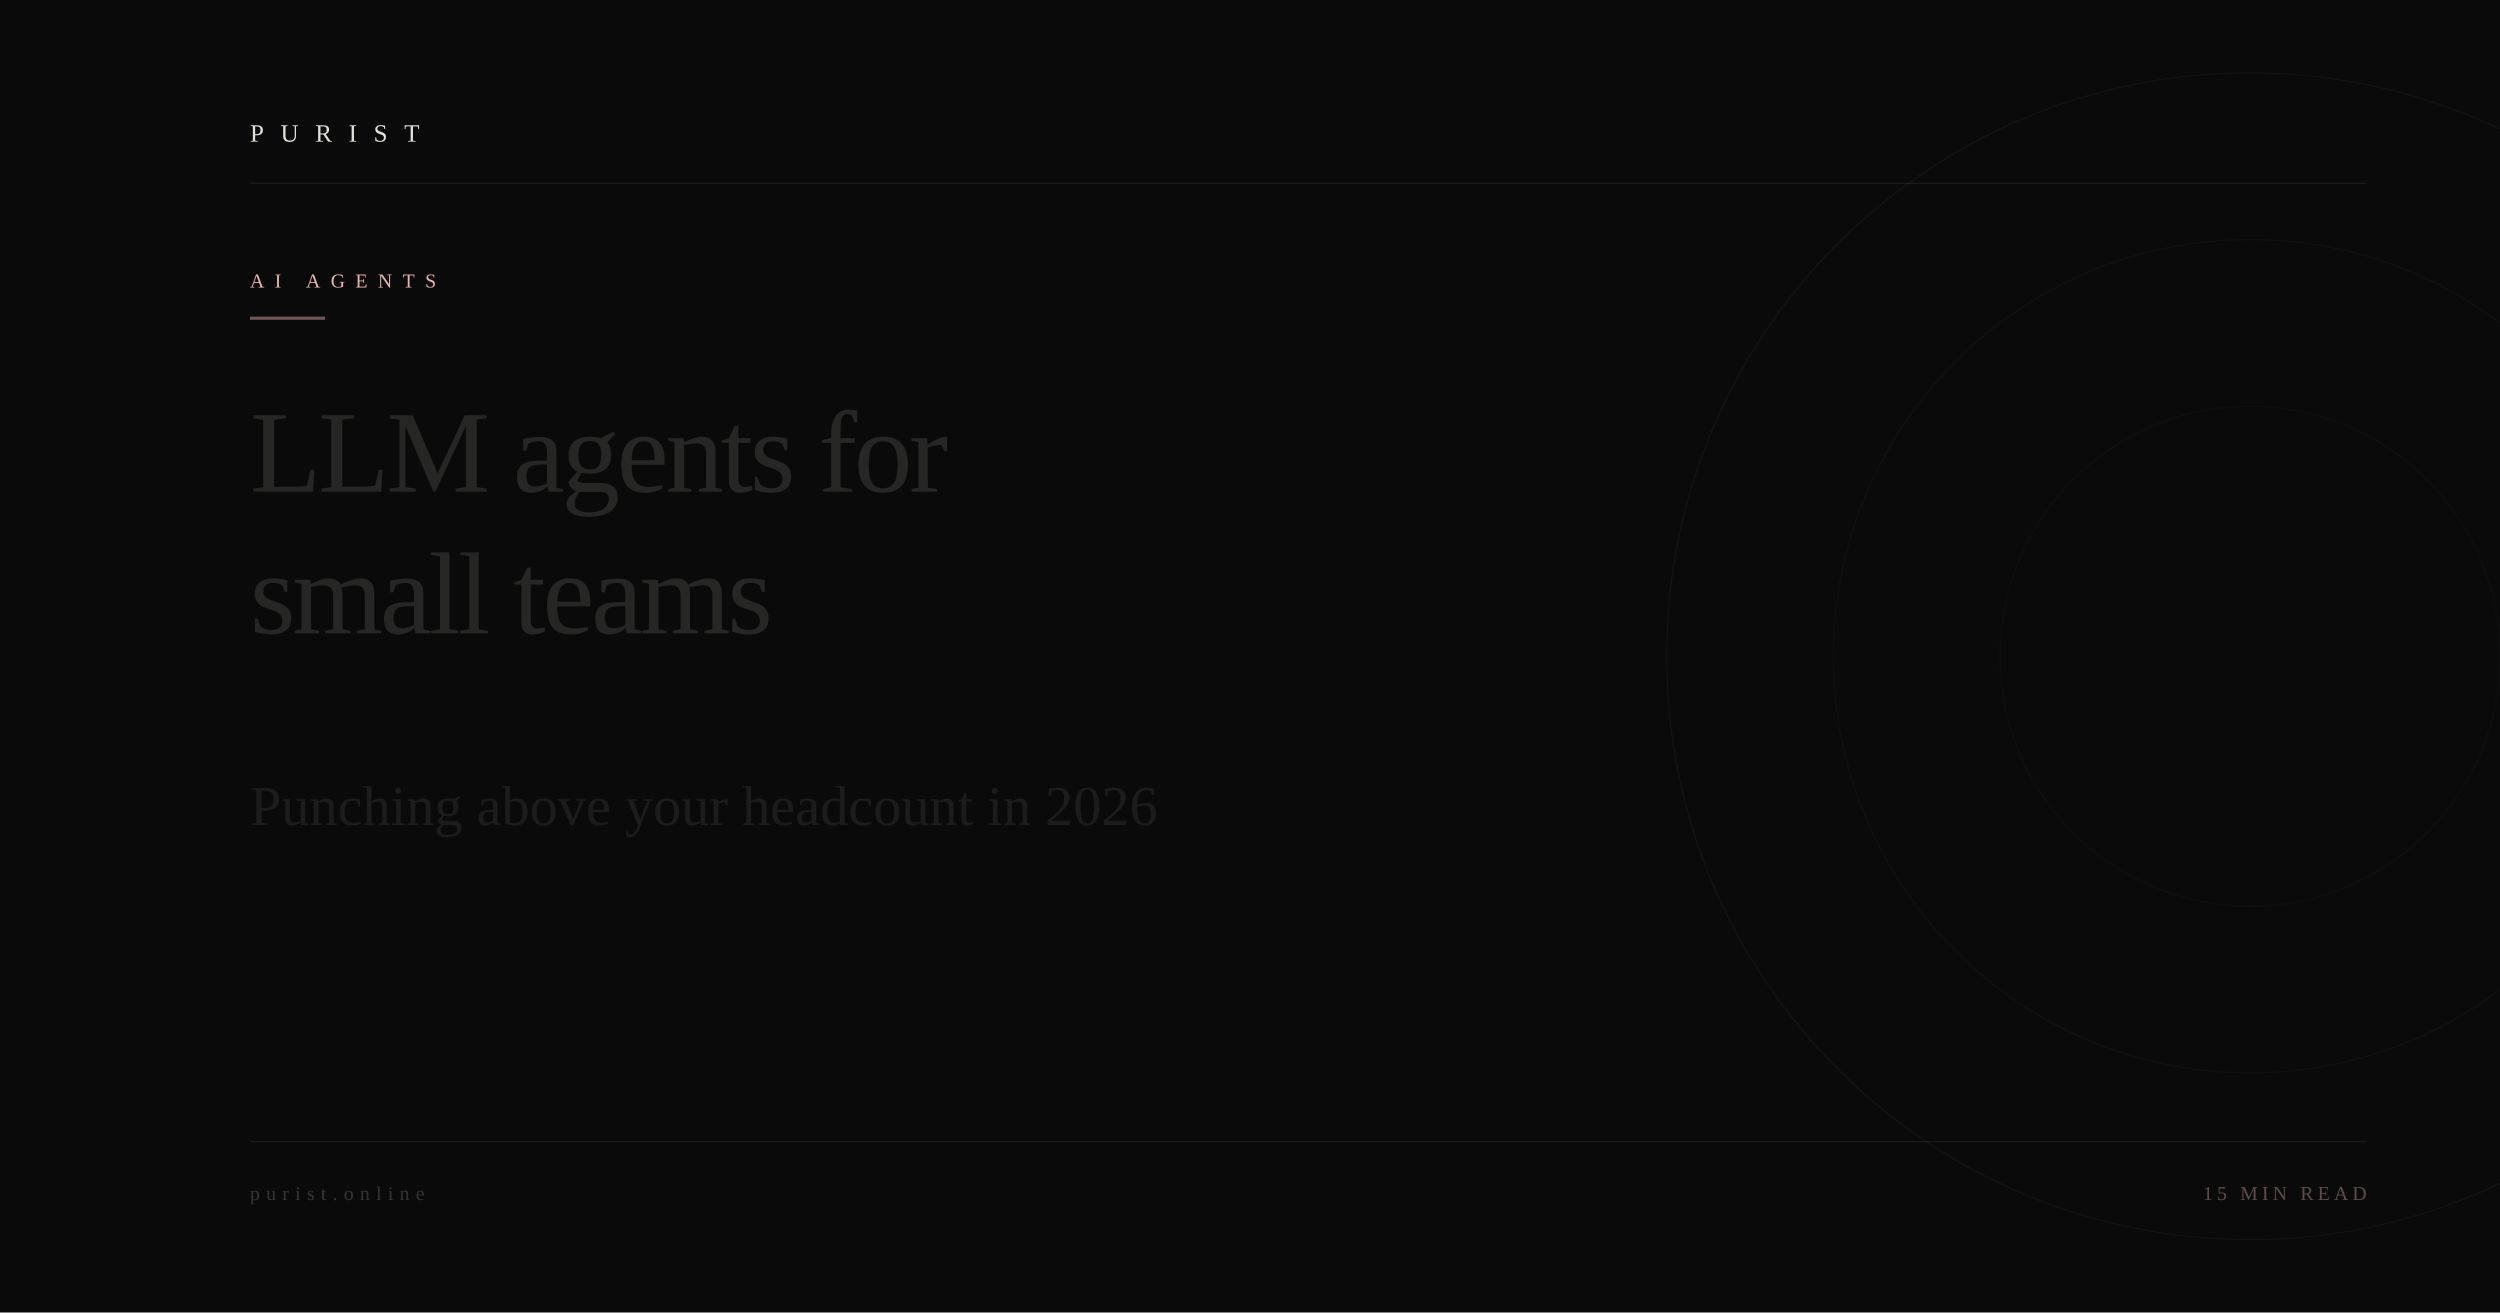
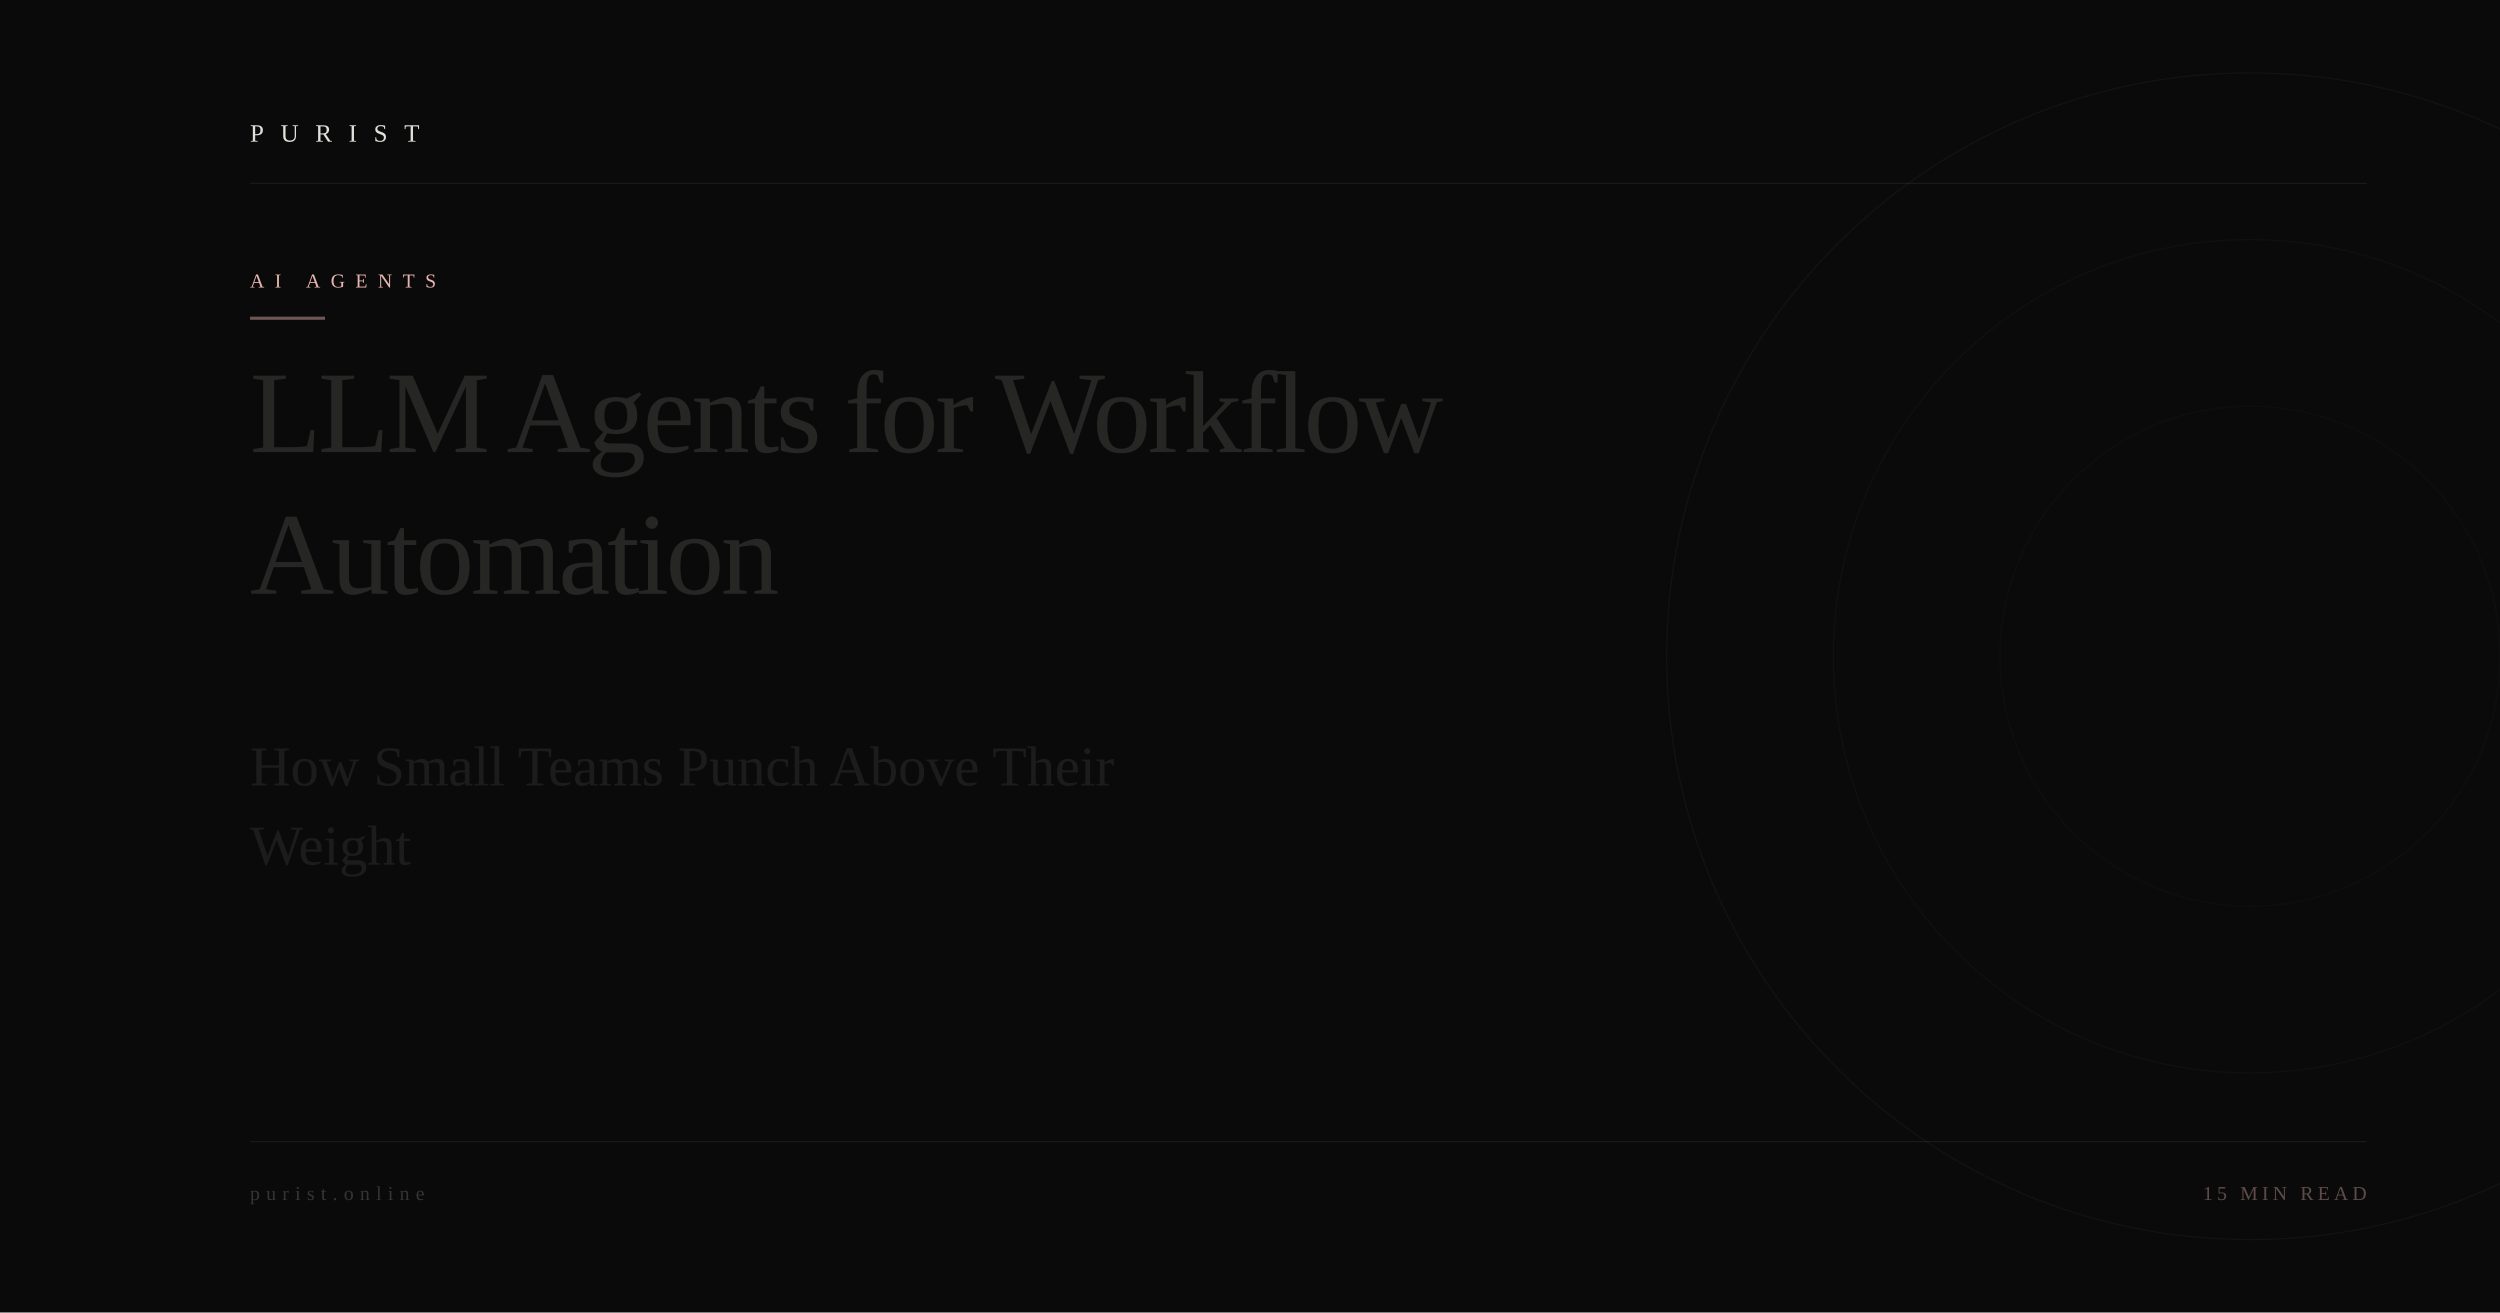
<svg xmlns="http://www.w3.org/2000/svg" viewBox="0 0 1200 630" width="1200" height="630">
  <rect width="1200" height="630" fill="#0A0A0A" />
  <circle cx="1080" cy="315" r="280" stroke="#E8B4B0" stroke-width="0.6" fill="none" opacity="0.045" />
  <circle cx="1080" cy="315" r="200" stroke="#E8B4B0" stroke-width="0.6" fill="none" opacity="0.035" />
  <circle cx="1080" cy="315" r="120" stroke="#E8B4B0" stroke-width="0.6" fill="none" opacity="0.025" />
  <line x1="120" y1="88" x2="1136" y2="88" stroke="#F8F6F1" stroke-width="0.5" opacity="0.08" />
  <text x="120" y="68" font-family="Georgia,'Times New Roman',serif" font-size="12" font-weight="400" fill="#F8F6F1" letter-spacing="8" opacity="0.9">PURIST</text>
  <text x="120" y="138" font-family="Georgia,'Times New Roman',serif" font-size="9.5" font-weight="400" fill="#E8B4B0" letter-spacing="5">AI AGENTS</text>
  <rect x="120" y="152" width="36" height="1.5" fill="#E8B4B0" opacity="0.45" />
-   <text x="120" y="236" font-family="Georgia,'Times New Roman',serif" font-size="56" font-weight="400" fill="#F8F6F1" opacity="0.12" letter-spacing="-1.5" xml:space="preserve">LLM agents for</text>
-   <text x="120" y="304" font-family="Georgia,'Times New Roman',serif" font-size="56" font-weight="400" fill="#F8F6F1" opacity="0.12" letter-spacing="-1.5" xml:space="preserve">small teams</text>
-   <text x="120" y="396" font-family="Georgia,'Times New Roman',serif" font-size="27" font-weight="400" fill="#F8F6F1" opacity="0.08" letter-spacing="0" xml:space="preserve">Punching above your headcount in 2026</text>
+   <text x="120" y="217" font-family="Georgia,'Times New Roman',serif" font-size="56" font-weight="400" fill="#F8F6F1" opacity="0.12" letter-spacing="-1.5" xml:space="preserve">LLM Agents for Workflow</text>
+   <text x="120" y="285" font-family="Georgia,'Times New Roman',serif" font-size="56" font-weight="400" fill="#F8F6F1" opacity="0.12" letter-spacing="-1.5" xml:space="preserve">Automation</text>
+   <text x="120" y="377" font-family="Georgia,'Times New Roman',serif" font-size="27" font-weight="400" fill="#F8F6F1" opacity="0.08" letter-spacing="0" xml:space="preserve">How Small Teams Punch Above Their</text>
+   <text x="120" y="415" font-family="Georgia,'Times New Roman',serif" font-size="27" font-weight="400" fill="#F8F6F1" opacity="0.08" letter-spacing="0" xml:space="preserve">Weight</text>
  <line x1="120" y1="548" x2="1136" y2="548" stroke="#F8F6F1" stroke-width="0.5" opacity="0.08" />
  <text x="120" y="576" font-family="Georgia,'Times New Roman',serif" font-size="9.5" fill="#F8F6F1" letter-spacing="3" opacity="0.18">purist.online</text>
  <text x="1136" y="576" font-family="Georgia,'Times New Roman',serif" font-size="9.5" fill="#E8B4B0" letter-spacing="2" opacity="0.38" text-anchor="end">15 MIN READ</text>
</svg>
